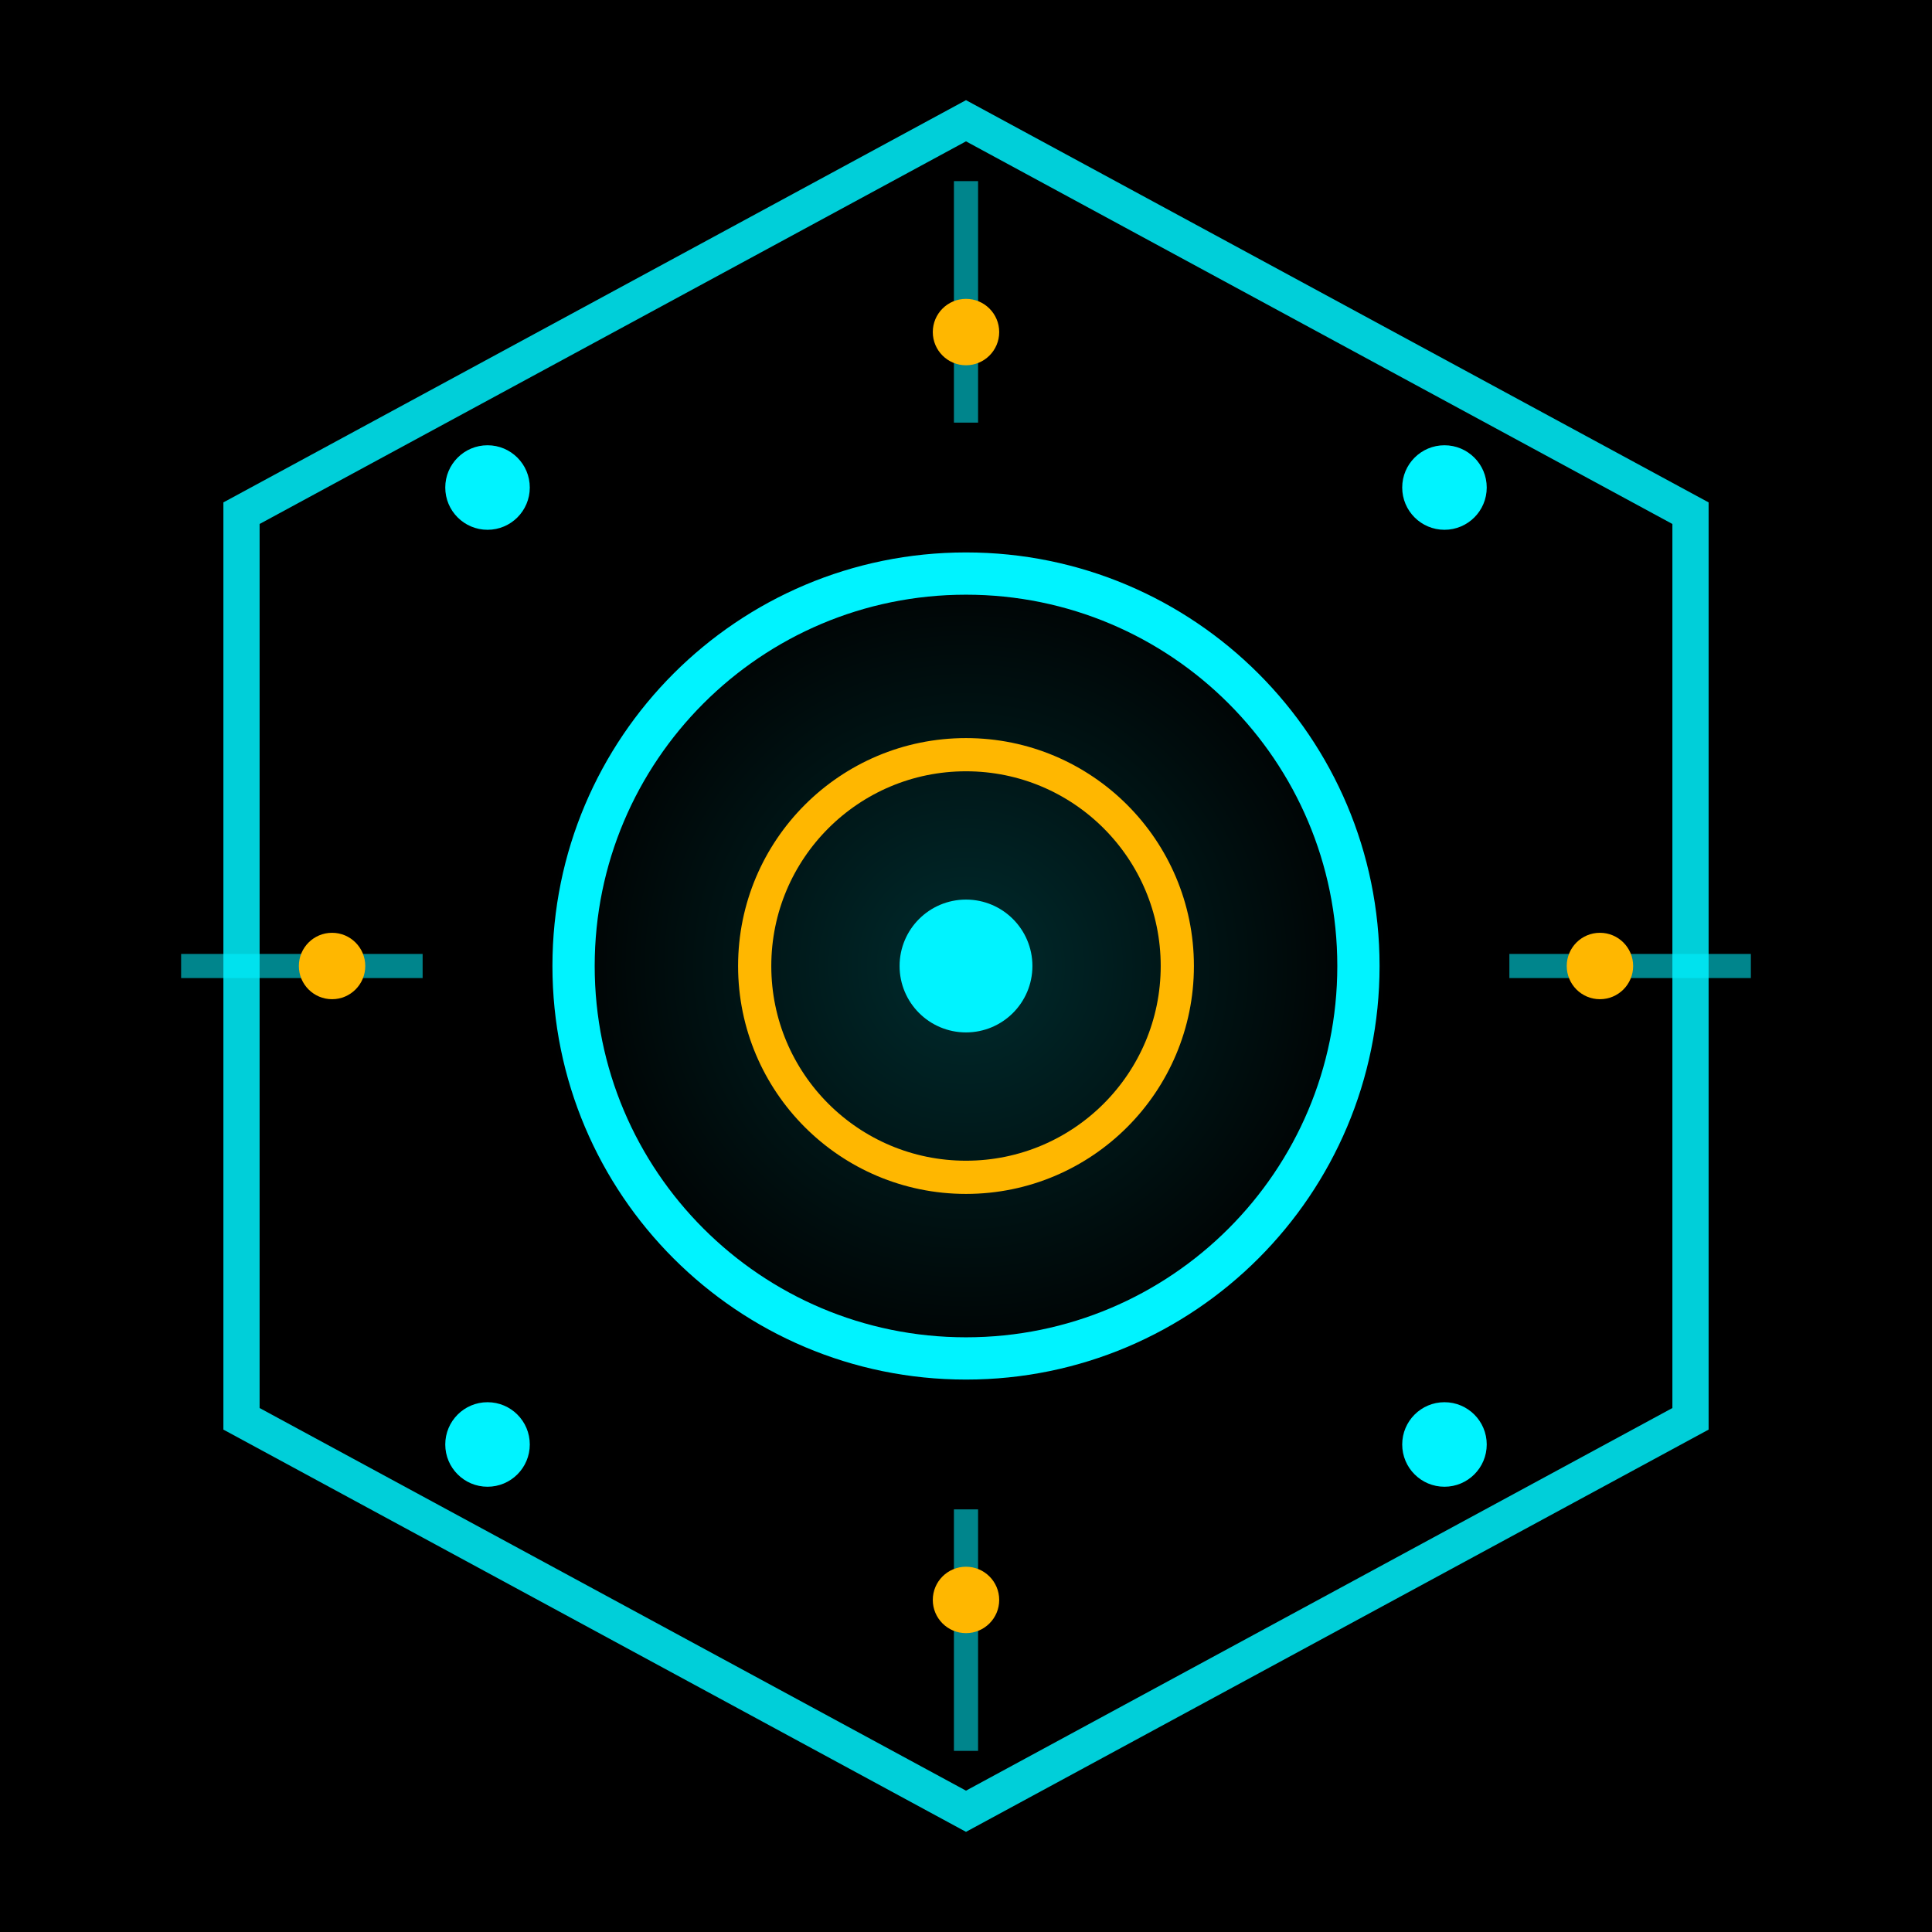
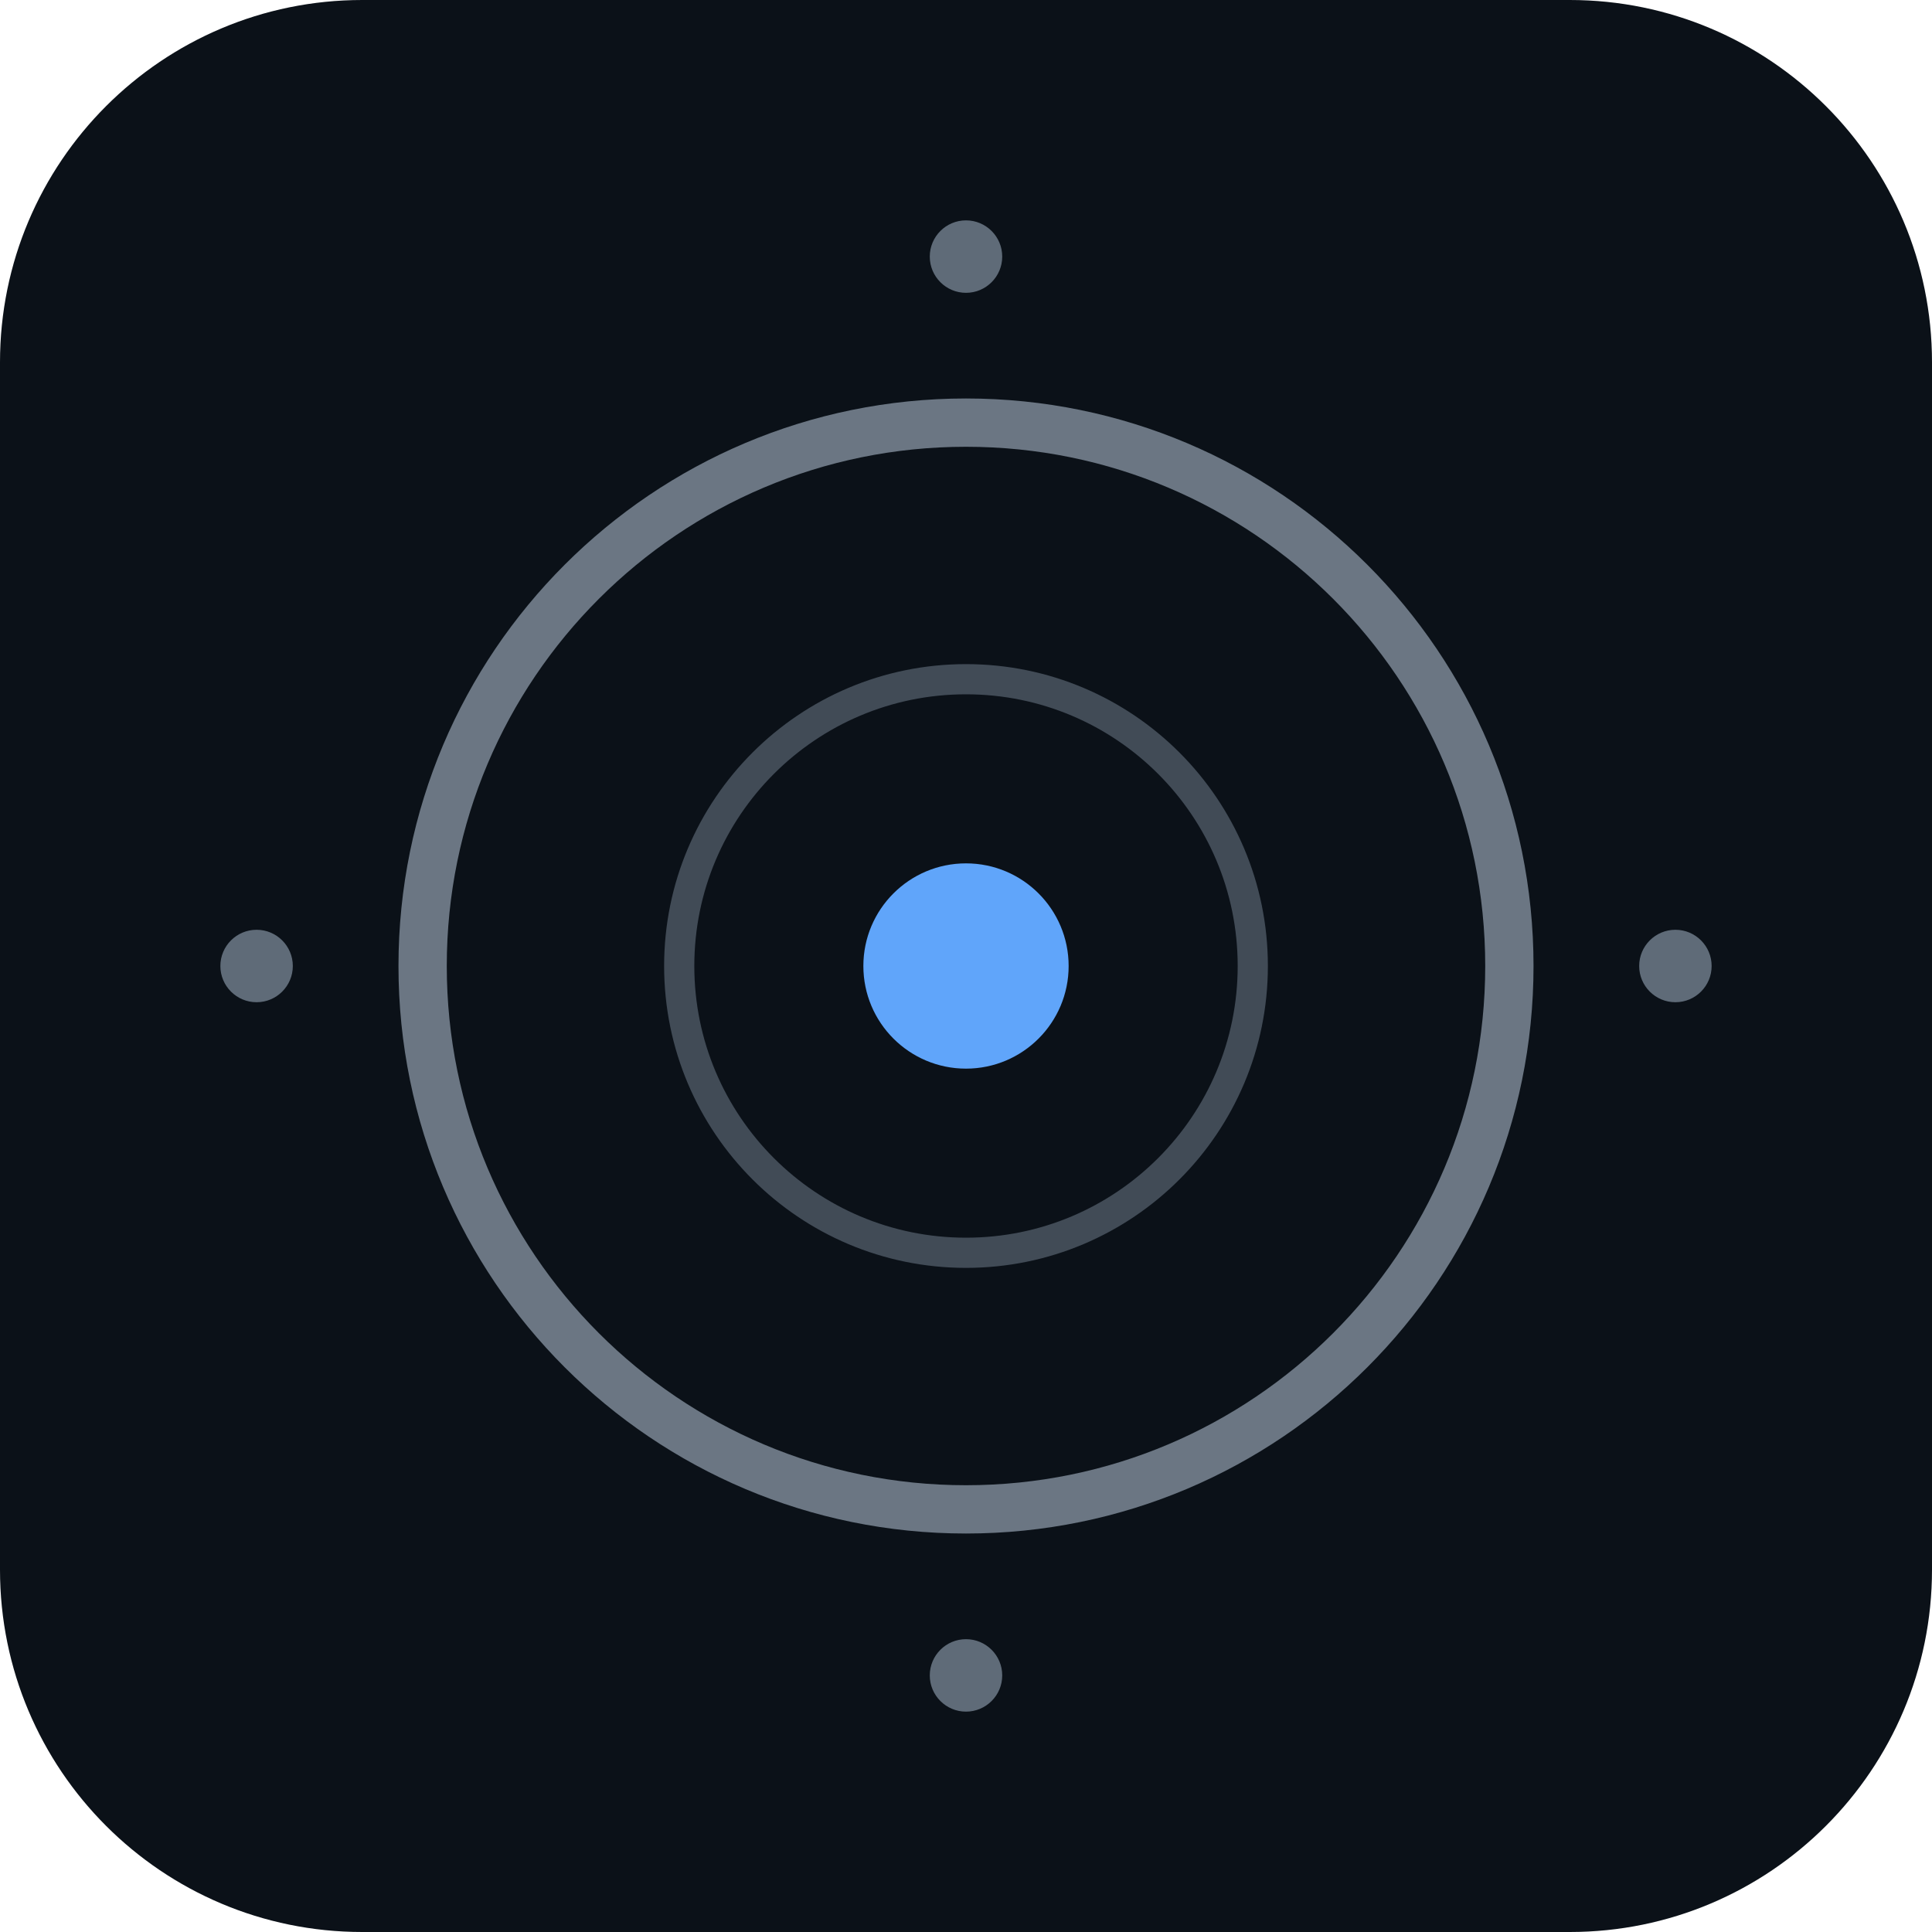
<svg xmlns="http://www.w3.org/2000/svg" viewBox="0 0 64 64">
-   <defs>
-     <radialGradient id="iris" cx="32" cy="32" r="14" gradientUnits="userSpaceOnUse">
-       <stop offset="0" stop-color="#00f3ff" stop-opacity="0.18" />
-       <stop offset="1" stop-color="#00f3ff" stop-opacity="0" />
-     </radialGradient>
-   </defs>
-   <rect width="64" height="64" fill="#000" />
-   <polygon points="32,4 56,17 56,47 32,60 8,47 8,17" fill="none" stroke="#00f3ff" stroke-width="1.2" opacity="0.85" />
-   <circle cx="32" cy="32" r="14" fill="url(#iris)" />
-   <circle cx="32" cy="32" r="13" fill="none" stroke="#00f3ff" stroke-width="1.4" />
-   <circle cx="32" cy="32" r="7" fill="none" stroke="#ffb700" stroke-width="1.1" />
-   <circle cx="32" cy="32" r="2.2" fill="#00f3ff" />
-   <line x1="32" y1="6" x2="32" y2="14" stroke="#00f3ff" stroke-width="0.8" opacity="0.55" />
-   <line x1="32" y1="50" x2="32" y2="58" stroke="#00f3ff" stroke-width="0.8" opacity="0.55" />
-   <line x1="6" y1="32" x2="14" y2="32" stroke="#00f3ff" stroke-width="0.8" opacity="0.55" />
-   <line x1="50" y1="32" x2="58" y2="32" stroke="#00f3ff" stroke-width="0.8" opacity="0.55" />
-   <g fill="#00f3ff">
-     <circle cx="47.85" cy="16.15" r="1.4" />
-     <circle cx="16.15" cy="16.15" r="1.4" />
-     <circle cx="47.85" cy="47.85" r="1.4" />
-     <circle cx="16.15" cy="47.85" r="1.4" />
-   </g>
-   <g fill="#ffb700">
-     <circle cx="32" cy="11" r="1.1" />
-     <circle cx="32" cy="53" r="1.1" />
-     <circle cx="11" cy="32" r="1.1" />
-     <circle cx="53" cy="32" r="1.1" />
-   </g>
+   <rect width="64" height="64" rx="12" fill="#0B1118" />
+   <circle cx="32" cy="32" r="18" fill="none" stroke="#8B98A7" stroke-width="1.6" stroke-opacity="0.75" />
+   <circle cx="32" cy="32" r="9.5" fill="none" stroke="#5F6B78" stroke-width="1" stroke-opacity="0.65" />
+   <circle cx="32" cy="32" r="3.4" fill="#60A5FA" />
+   <circle cx="32" cy="8.5" r="1.2" fill="#5F6B78" />
+   <circle cx="32" cy="55.5" r="1.2" fill="#5F6B78" />
+   <circle cx="8.5" cy="32" r="1.2" fill="#5F6B78" />
+   <circle cx="55.5" cy="32" r="1.2" fill="#5F6B78" />
</svg>
